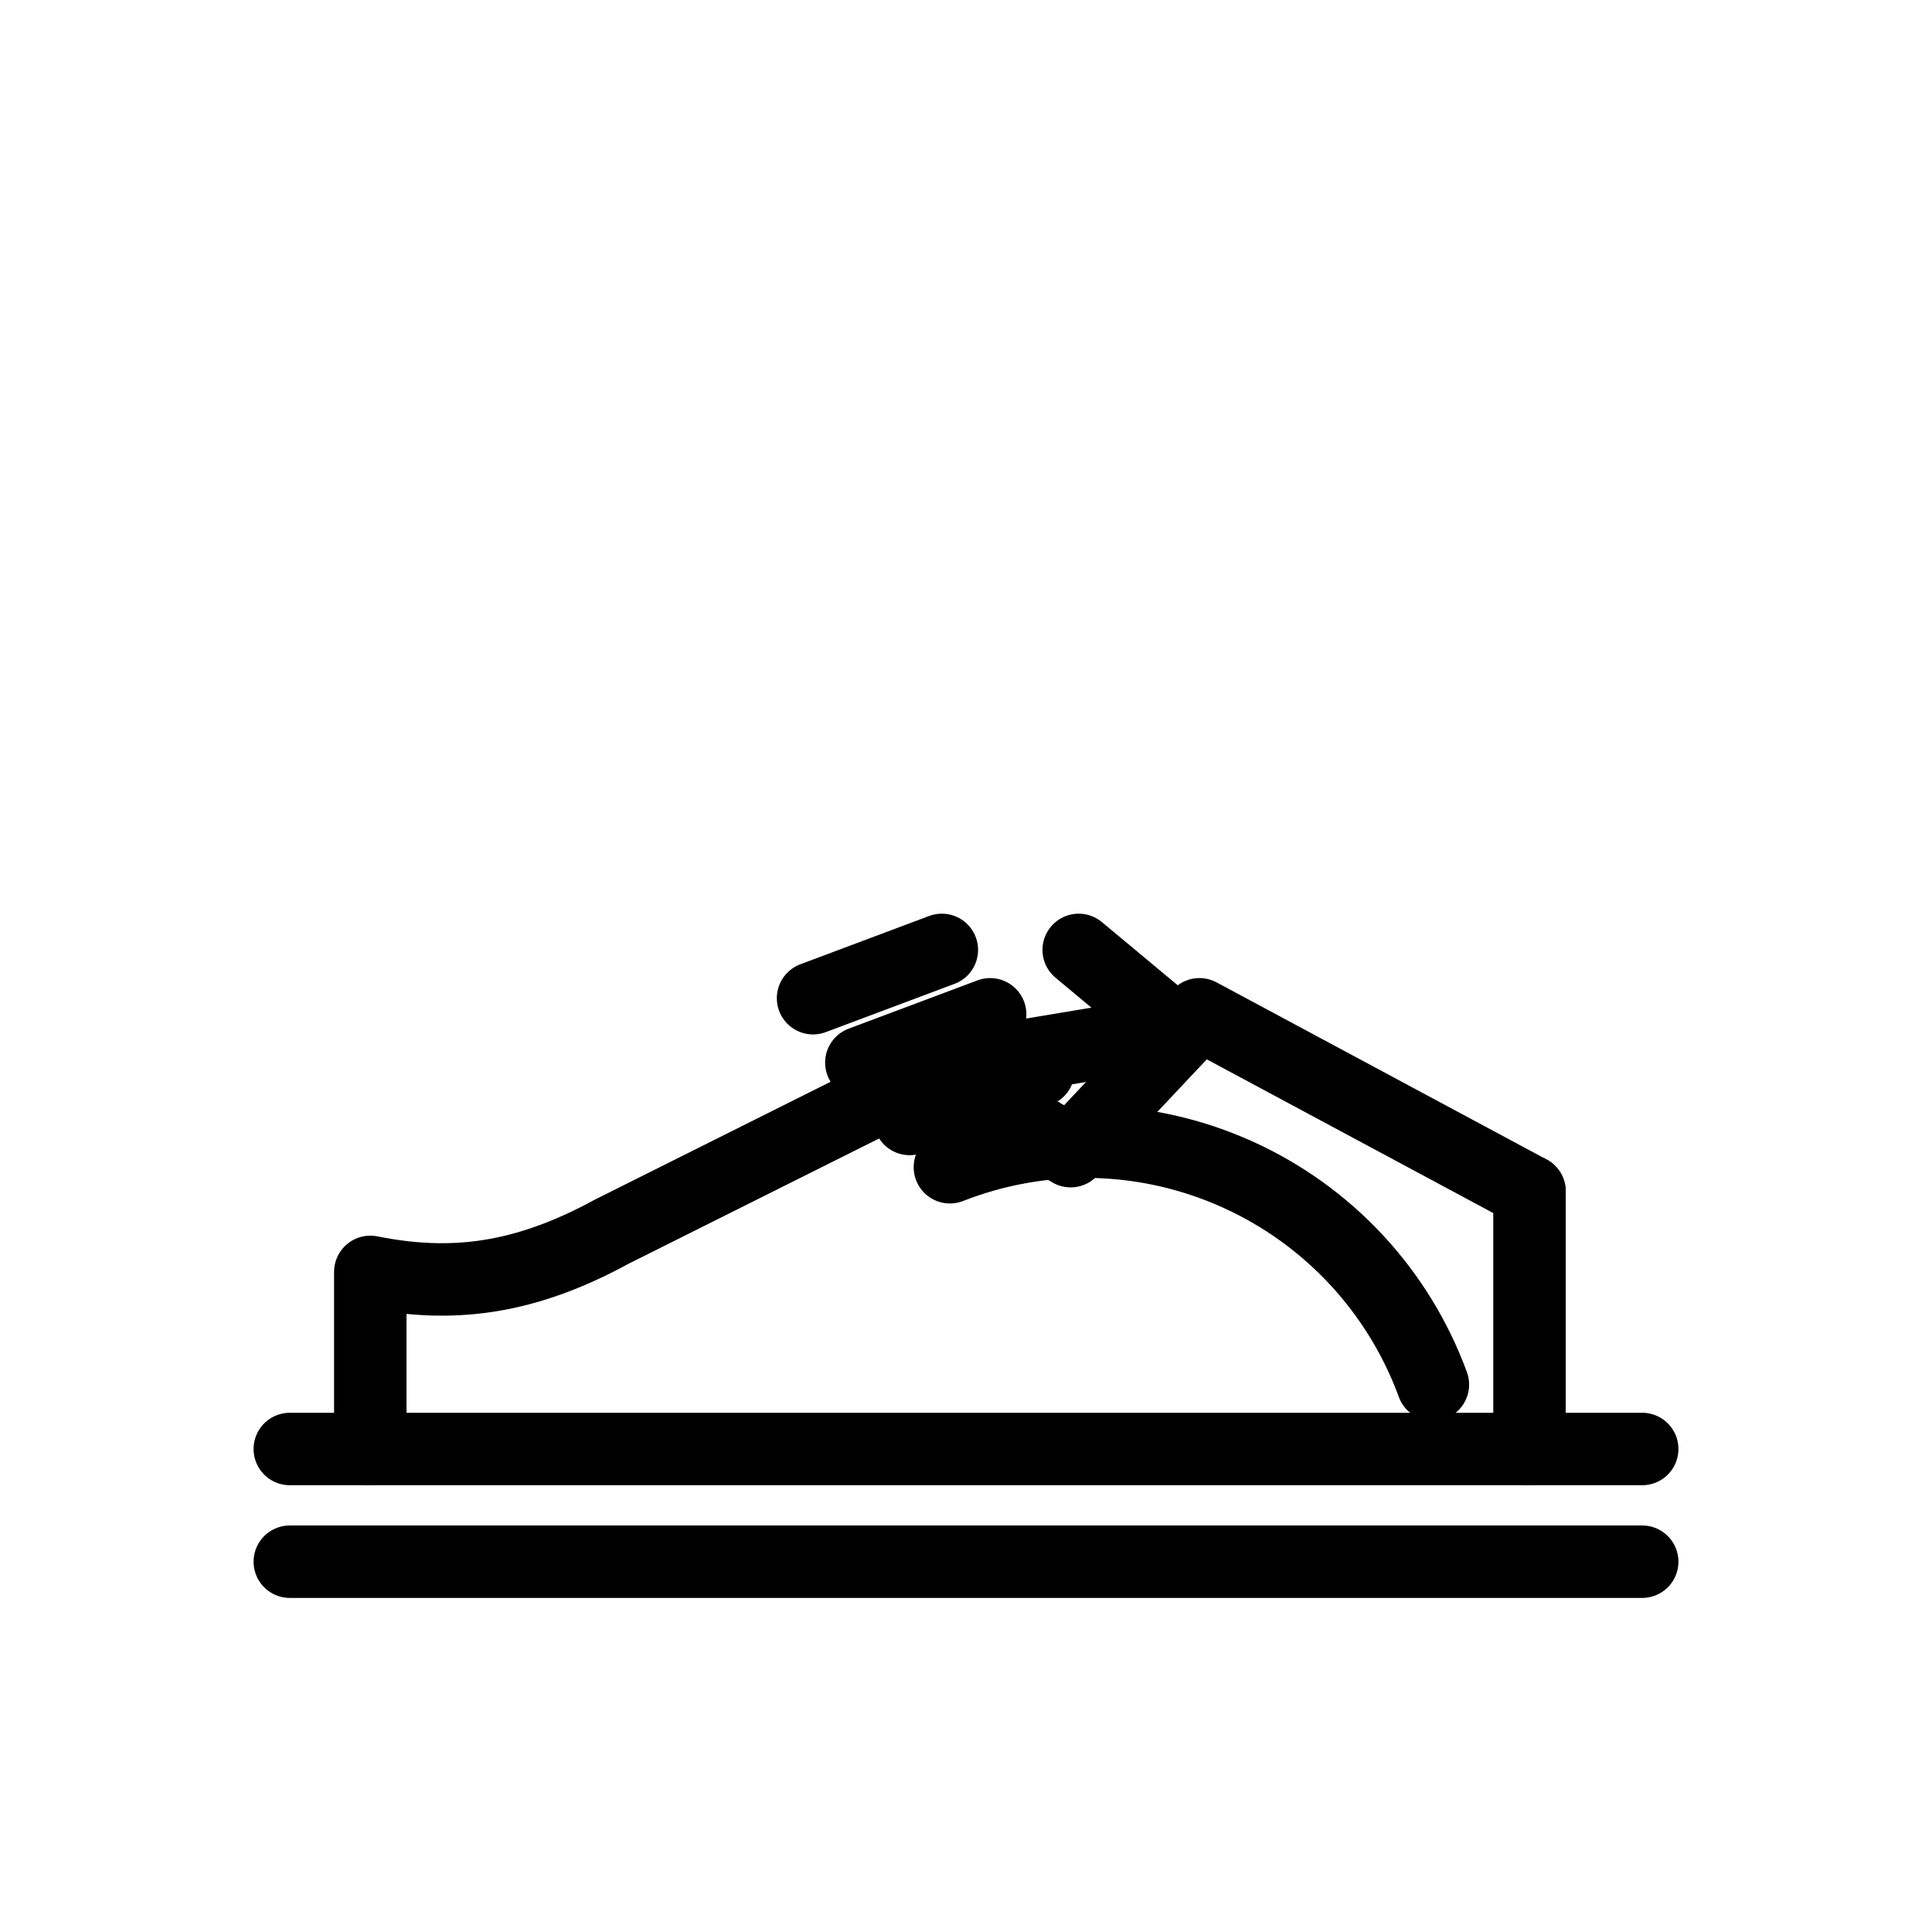
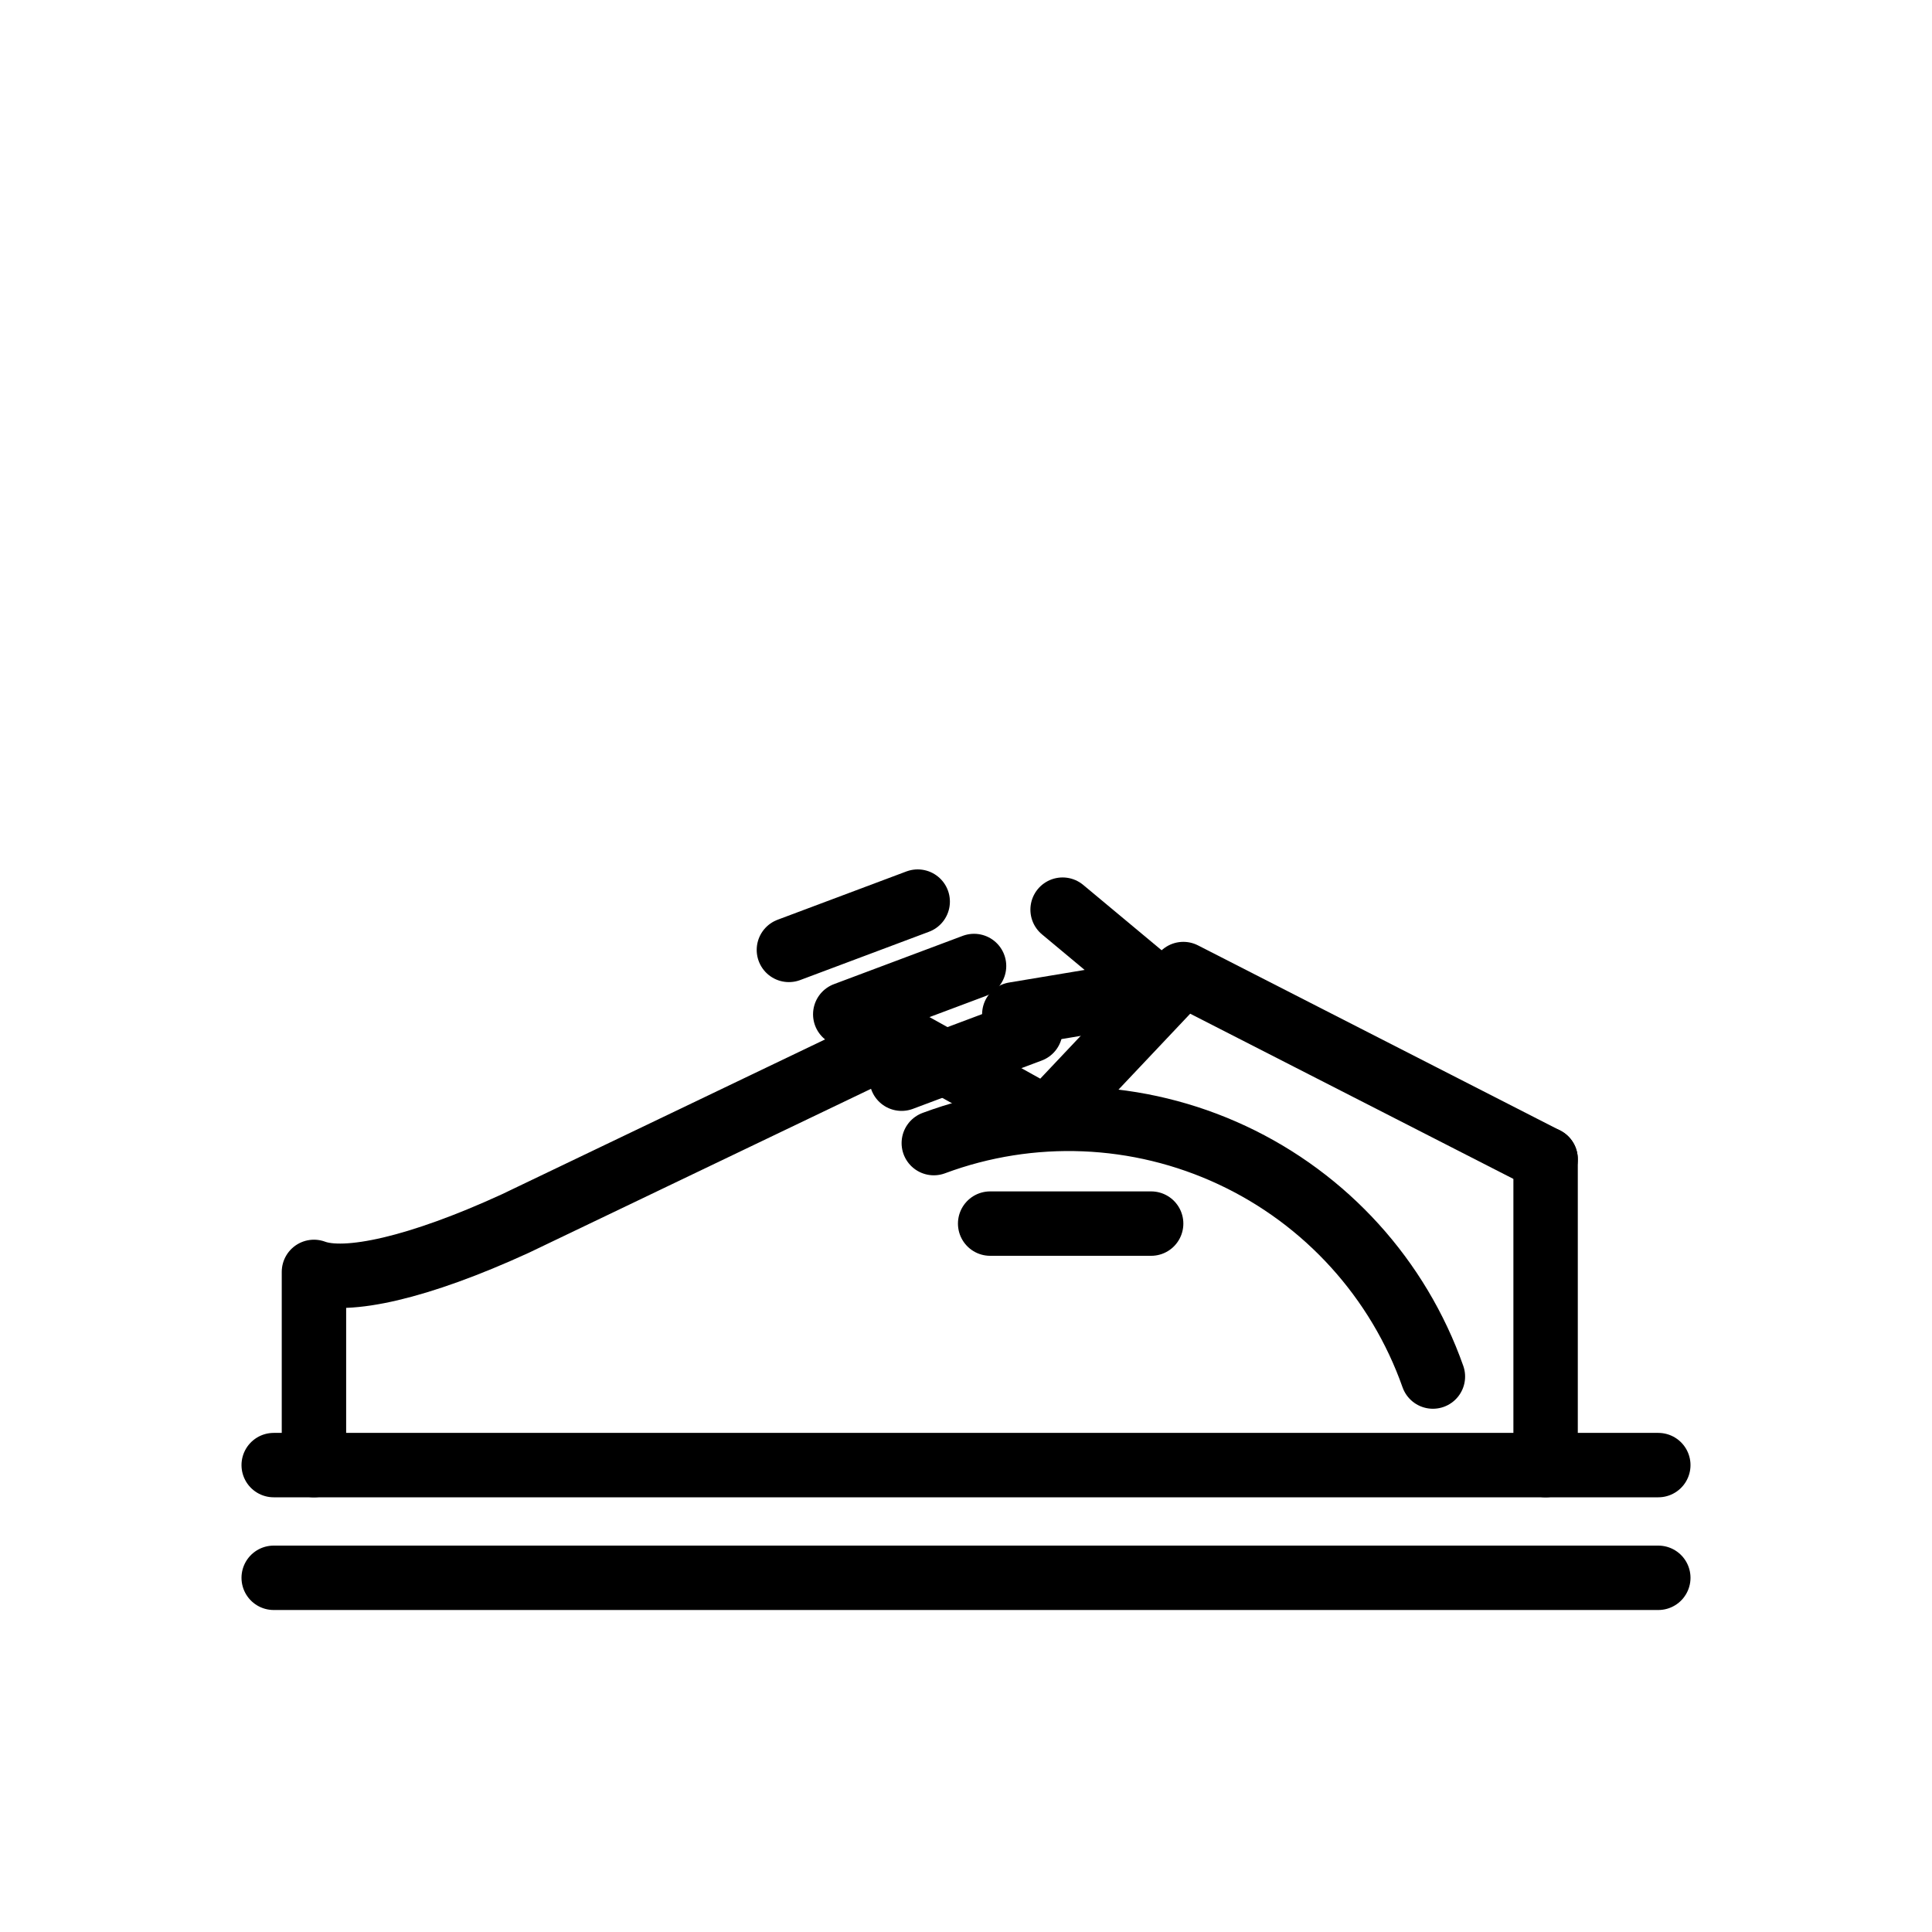
<svg xmlns="http://www.w3.org/2000/svg" viewBox="0 0 24 24" width="24" height="24">
-   <g fill="none" stroke="currentColor" stroke-width="0.9" stroke-linecap="round" stroke-linejoin="round" vector-effect="non-scaling-stroke" transform="scale(-1,1) translate(-24,0)">
-     <path d="M3.6 19.4H20.4" />
-     <path d="M3.6 18H20.4" />
-     <path d="M5 18v-3.2" />
-     <path d="M5 14.8l4.1-2.2 1.6 1.7 1.7-1 4 2c1.1.6 2 .7 3 .5V18" />
-     <path d="M10.6 11.8l-1.2 1 1.8.3" />
-     <path d="M12.3 11.8l1.6.6" />
-     <path d="M11.7 12.6l1.6.6" />
-     <path d="M11.1 13.3l1.6.6" />
-     <path d="M6.2 17.2a4.6 4.6 0 0 1 6-2.7" />
+   <g fill="none" stroke="currentColor" stroke-width="0.8" stroke-linecap="round" stroke-linejoin="round" vector-effect="non-scaling-stroke" transform="scale(-1,1) translate(-24,0)">
+     <path d="M3.4 19.6H20.6" />
+     <path d="M3.4 18.2H20.6" />
+     <path d="M4.8 18.2v-3.8" />
+     <path d="M4.8 14.4l4.5-2.3 1.7 1.8 1.8-1 4.8 2.3c1.2.55 2.1.75 2.5.6v2.4" />
+     <path d="M10.8 11.3l-1.2 1 1.8.3" />
+     <path d="M12.6 11.2l1.6.6M11.9 12.0l1.6.6M11.2 12.8l1.6.6" />
+     <path d="M6.2 17.1a4.8 4.8 0 0 1 6.2-2.9" />
+     <path d="M9.7 15.2h2" />
  </g>
</svg>
